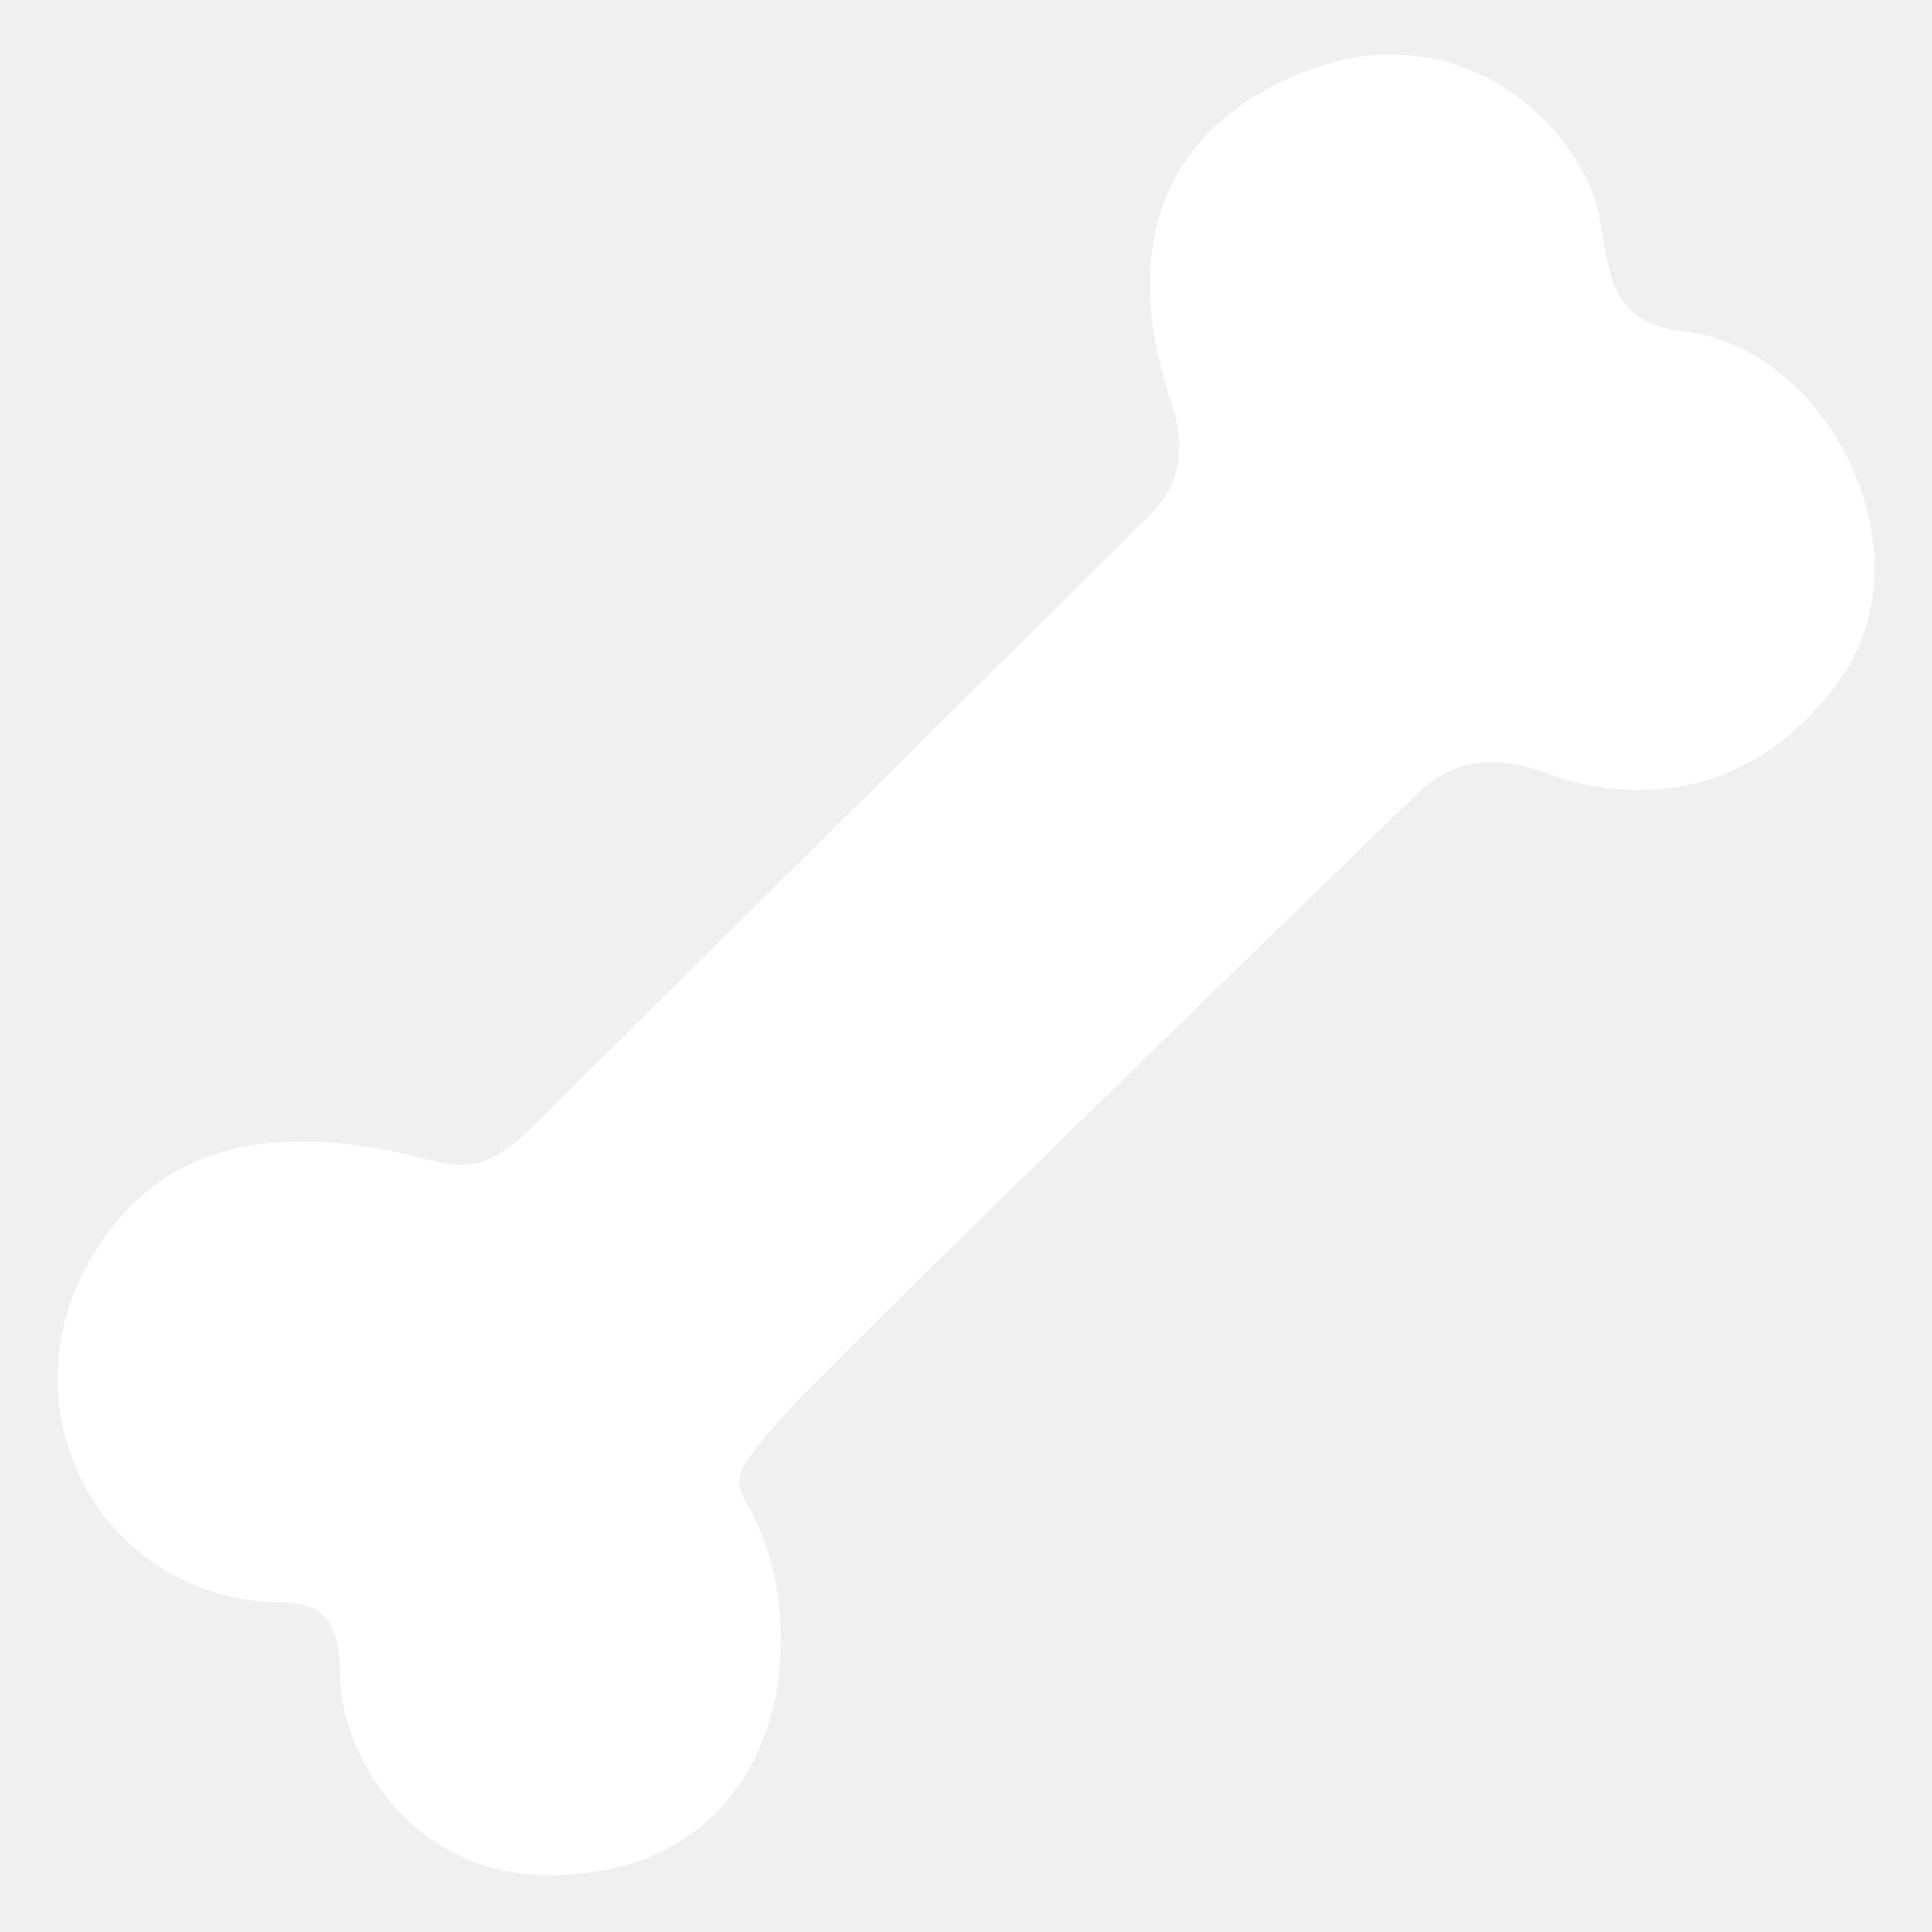
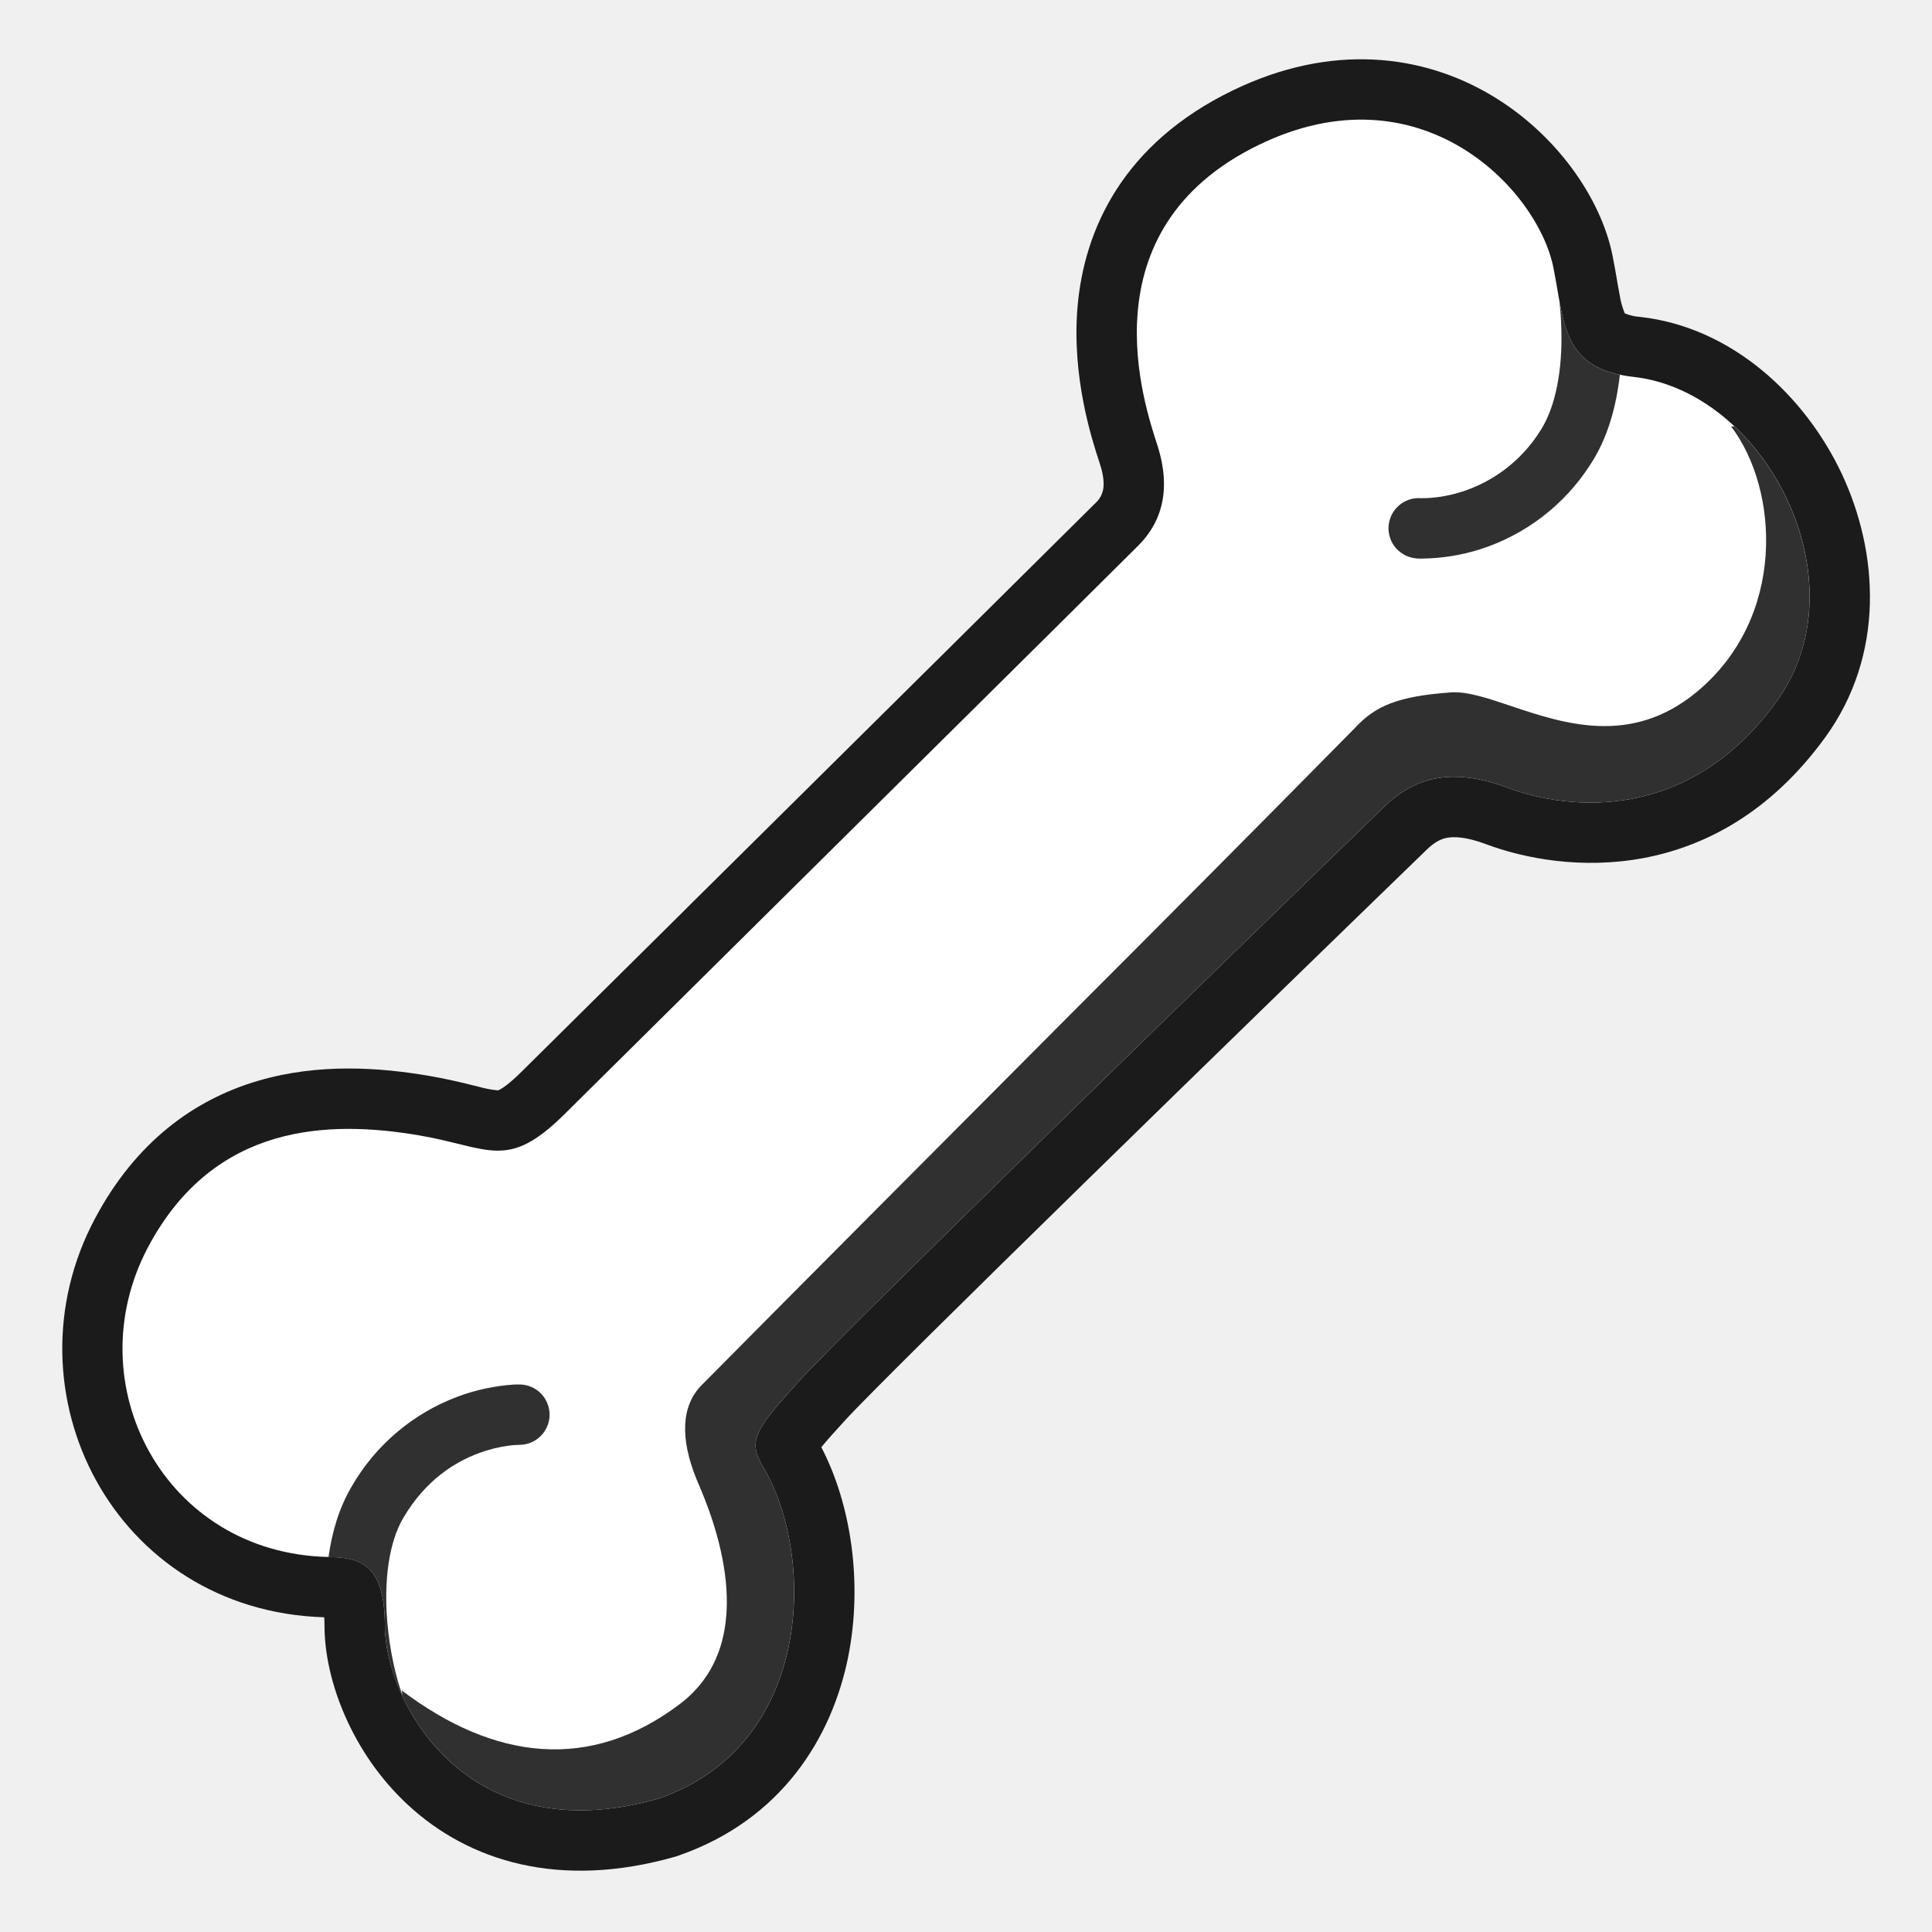
- <svg xmlns="http://www.w3.org/2000/svg" width="26" height="26" viewBox="0 0 26 26" fill="none">
-   <path d="M7.183 15.146C8.017 14.319 15.044 7.361 15.495 6.909C15.946 6.458 15.92 5.912 15.775 5.46C15.591 4.886 14.704 2.332 17.245 1.099C19.583 -0.036 21.278 1.734 21.511 2.869C21.675 3.672 21.627 4.346 22.673 4.462C24.581 4.674 26.016 7.422 24.744 9.172C23.473 10.922 21.743 10.751 20.848 10.416C20.032 10.111 19.494 10.272 19.063 10.69C16.561 13.114 11.221 18.309 10.587 19.009C9.952 19.709 9.831 19.876 10.053 20.247C10.819 21.518 10.806 24.28 8.55 25.065C5.733 25.872 4.578 23.63 4.578 22.563C4.578 21.648 4.202 21.574 3.764 21.565C1.379 21.517 0.094 19.057 1.146 17.074C2.107 15.264 3.785 15.236 5.07 15.454C6.098 15.629 6.348 15.974 7.183 15.146Z" fill="white" />
+ <svg xmlns="http://www.w3.org/2000/svg" width="28" height="28" viewBox="0 0 28 28" fill="none">
+   <g clip-path="url(#clip0_271_54)">
+     <path fill-rule="evenodd" clip-rule="evenodd" d="M23.368 3.694C23.197 2.861 22.549 1.936 21.614 1.381C20.625 0.793 19.304 0.612 17.863 1.312C16.279 2.081 15.711 3.322 15.616 4.453C15.531 5.463 15.823 6.363 15.928 6.684L15.942 6.728C15.991 6.877 16.001 6.991 15.991 7.074C15.98 7.158 15.939 7.234 15.877 7.29C15.576 7.591 12.329 10.807 9.964 13.149L9.937 13.177L7.566 15.525C7.388 15.702 7.289 15.768 7.242 15.792C7.221 15.803 7.219 15.803 7.216 15.802H7.213C7.115 15.793 7.018 15.774 6.924 15.746L6.852 15.729C6.642 15.675 6.43 15.629 6.217 15.592C5.52 15.473 4.626 15.403 3.74 15.664C2.817 15.935 1.966 16.548 1.374 17.665C0.043 20.171 1.649 23.345 4.699 23.439C4.701 23.474 4.703 23.516 4.703 23.564C4.703 24.343 5.094 25.401 5.913 26.159C6.791 26.971 8.105 27.389 9.791 26.907L9.815 26.9L9.838 26.891C11.318 26.376 12.056 25.193 12.293 24.01C12.505 22.946 12.336 21.803 11.903 20.974C11.982 20.878 12.087 20.76 12.236 20.597C12.845 19.925 18.151 14.761 20.673 12.318C20.793 12.201 20.886 12.158 20.972 12.142C21.065 12.125 21.238 12.122 21.541 12.236C22.653 12.652 24.866 12.869 26.452 10.687C27.324 9.485 27.226 8.004 26.693 6.868C26.165 5.746 25.109 4.742 23.77 4.593C23.694 4.588 23.619 4.571 23.549 4.542L23.546 4.537C23.511 4.452 23.486 4.363 23.473 4.272C23.458 4.196 23.445 4.12 23.432 4.044L23.427 4.014C23.41 3.918 23.392 3.809 23.368 3.694ZM11.792 20.776L11.794 20.779L11.792 20.776Z" fill="#1B1B1B" />
+     <path d="M8.183 16.146C9.017 15.319 16.044 8.361 16.495 7.909C16.946 7.458 16.92 6.912 16.776 6.46C16.591 5.886 15.704 3.332 18.245 2.099C20.583 0.964 22.278 2.734 22.511 3.869C22.675 4.672 22.627 5.346 23.673 5.462C25.581 5.674 27.016 8.422 25.744 10.172C24.473 11.922 22.743 11.751 21.848 11.416C21.032 11.111 20.494 11.272 20.063 11.69C17.561 14.114 12.221 19.309 11.587 20.009C10.952 20.709 10.831 20.876 11.053 21.247C11.819 22.518 11.806 25.28 9.55 26.065C6.733 26.872 5.578 24.63 5.578 23.563C5.578 22.648 5.202 22.574 4.764 22.565C2.379 22.517 1.094 20.057 2.146 18.074C3.107 16.264 4.785 16.236 6.07 16.454C7.098 16.629 7.348 16.974 8.183 16.146Z" fill="white" />
+     <path d="M22.599 4.36C22.696 4.885 22.825 5.295 23.476 5.431C23.425 5.89 23.299 6.355 23.047 6.735C22.672 7.32 22.103 7.755 21.441 7.964C21.174 8.047 20.897 8.092 20.618 8.095L20.56 8.095L20.541 8.094H20.534L20.533 8.093H20.531C20.531 8.093 20.419 8.095 20.531 8.093C20.474 8.089 20.418 8.074 20.366 8.048C20.315 8.022 20.269 7.987 20.231 7.944C20.193 7.9 20.164 7.85 20.146 7.795C20.128 7.741 20.12 7.683 20.124 7.626C20.128 7.569 20.144 7.513 20.169 7.461C20.195 7.41 20.23 7.364 20.274 7.326C20.317 7.288 20.367 7.26 20.422 7.241C20.476 7.223 20.534 7.216 20.591 7.22H20.595C20.644 7.221 20.693 7.219 20.742 7.215C20.89 7.203 21.037 7.174 21.179 7.129C21.65 6.98 22.052 6.67 22.317 6.253C22.55 5.899 22.646 5.348 22.628 4.767C22.625 4.631 22.615 4.495 22.599 4.36ZM5.834 24.588C5.66 24.216 5.578 23.848 5.578 23.564C5.578 22.648 5.202 22.575 4.764 22.566H4.761C4.811 22.207 4.913 21.856 5.093 21.55C5.438 20.947 5.983 20.484 6.633 20.241C6.895 20.143 7.169 20.085 7.448 20.066L7.506 20.065H7.534C7.534 20.065 7.667 20.066 7.535 20.065C7.651 20.067 7.762 20.115 7.842 20.198C7.923 20.282 7.967 20.394 7.965 20.51C7.963 20.626 7.915 20.736 7.831 20.817C7.748 20.898 7.636 20.942 7.52 20.94H7.516C7.467 20.941 7.418 20.945 7.37 20.952C7.222 20.972 7.077 21.009 6.937 21.061C6.596 21.188 6.169 21.448 5.847 21.995C5.631 22.36 5.565 22.915 5.612 23.495C5.647 23.928 5.74 24.315 5.832 24.568L5.824 24.5C7.163 25.512 8.554 25.683 9.858 24.692C11.083 23.76 10.306 21.934 10.117 21.491L10.089 21.424C9.862 20.856 9.865 20.38 10.172 20.071C11.61 18.619 13.684 16.538 15.525 14.69C16.899 13.316 18.268 11.938 19.632 10.555C19.933 10.227 20.262 10.09 21.027 10.035C21.262 10.018 21.56 10.118 21.898 10.232C22.662 10.488 23.635 10.814 24.582 10.035C25.895 8.956 25.785 7.095 25.088 6.18H25.137C26.178 7.16 26.653 8.921 25.744 10.172C24.473 11.922 22.743 11.751 21.848 11.416C21.031 11.111 20.494 11.272 20.063 11.69C17.561 14.114 12.221 19.309 11.587 20.009C10.952 20.709 10.831 20.876 11.053 21.247C11.819 22.518 11.805 25.28 9.55 26.065C7.485 26.657 6.313 25.61 5.834 24.588Z" fill="#303030" />
+   </g>
+   <defs>
+     <clipPath id="clip0_271_54">
+       <rect width="28" height="28" fill="white" />
+     </clipPath>
+   </defs>
</svg>
